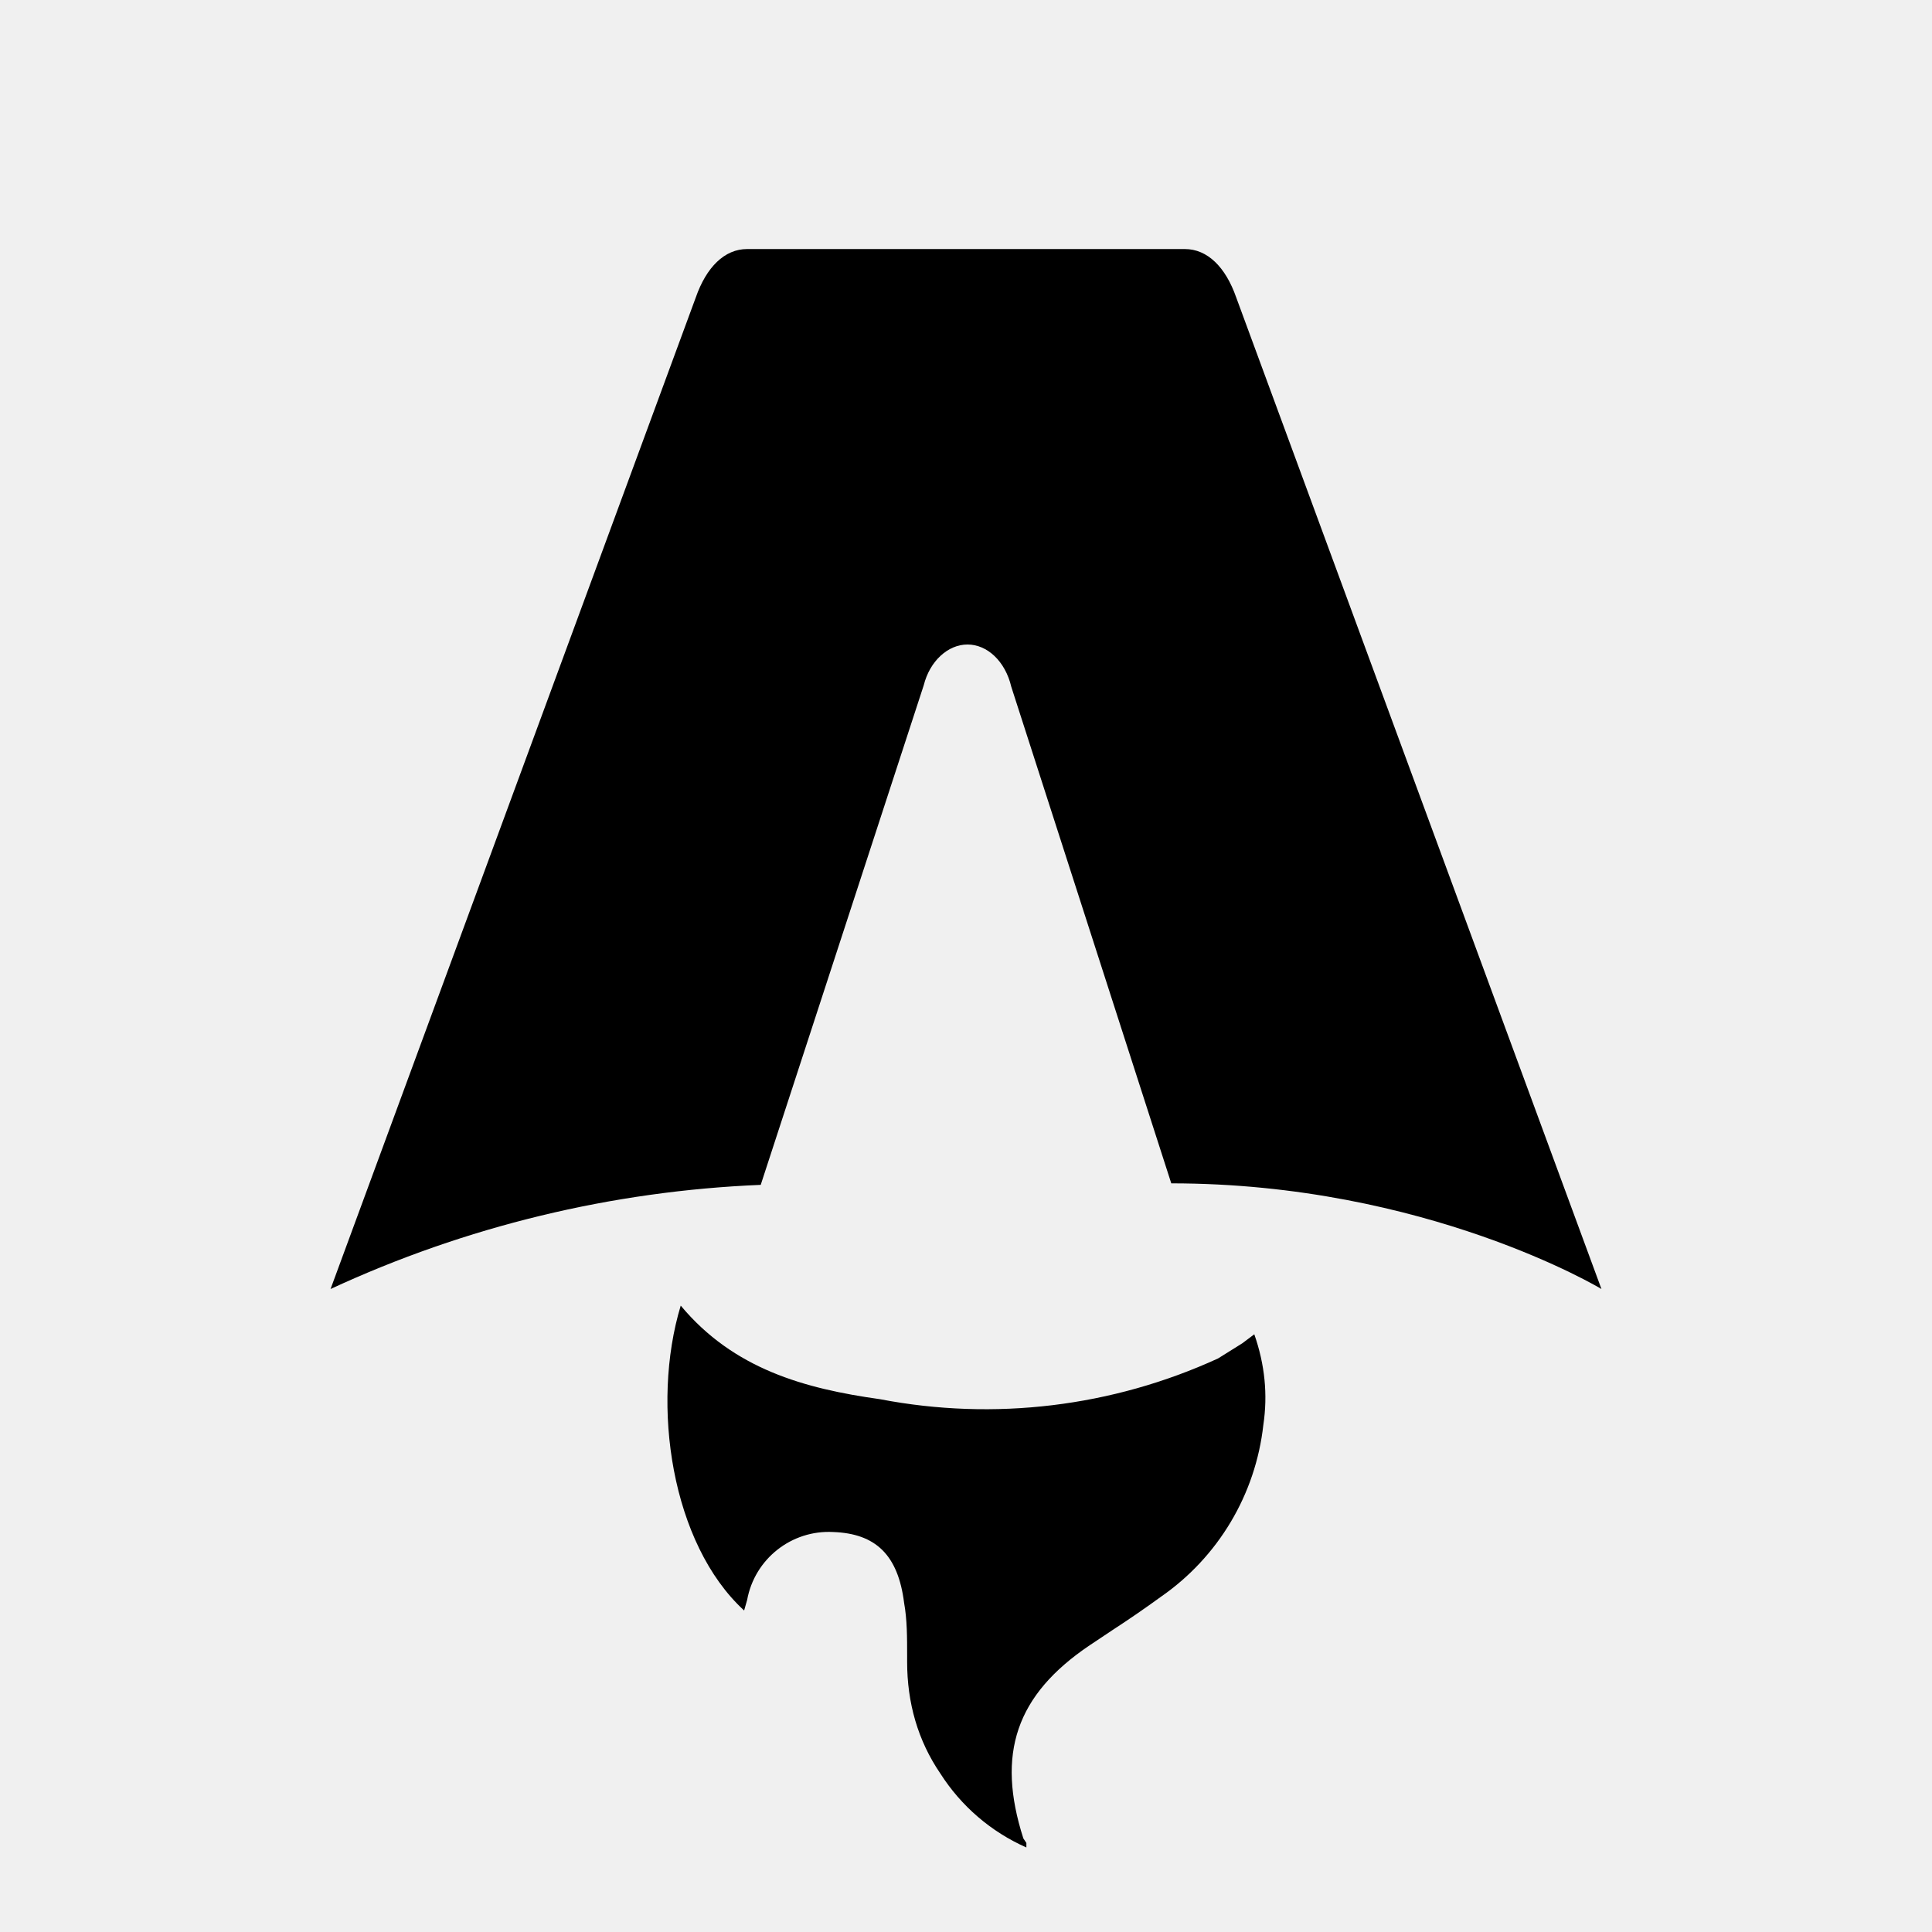
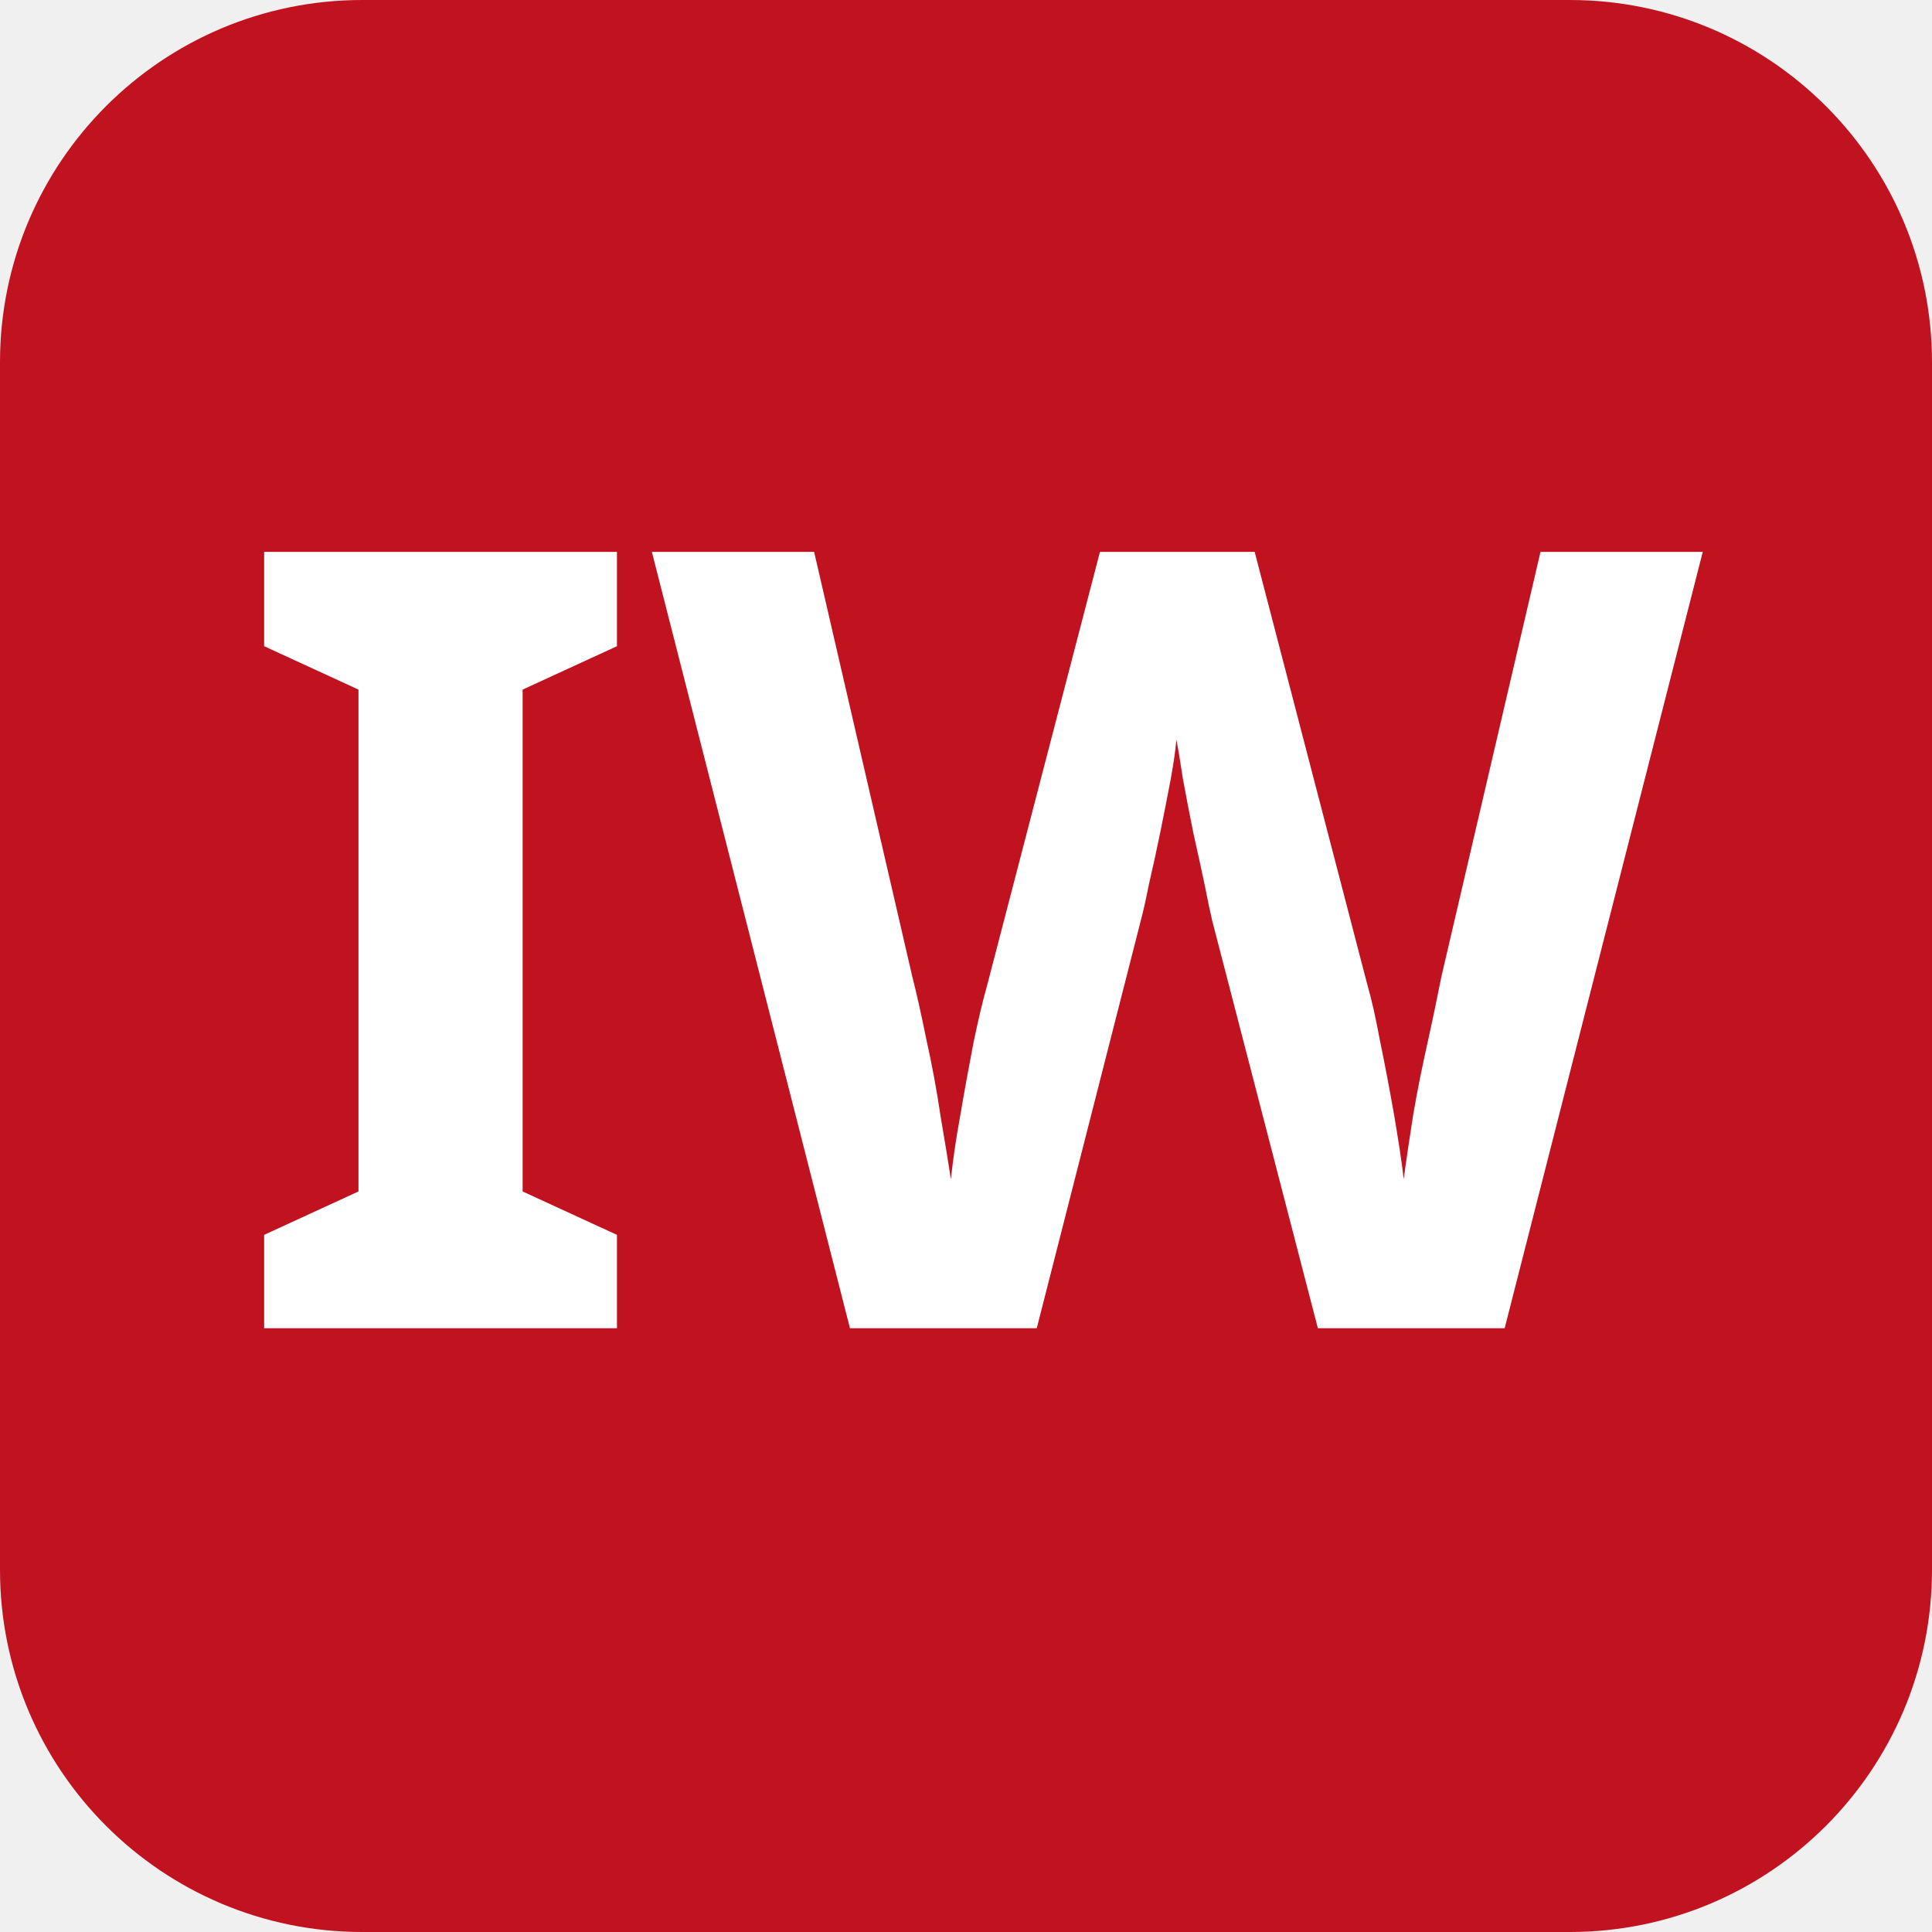
- <svg xmlns="http://www.w3.org/2000/svg" fill="none" viewBox="0 0 128 128">
-   <path d="M50.4 78.5a75.1 75.1 0 0 0-28.5 6.9l24.2-65.7c.7-2 1.9-3.2 3.4-3.2h29c1.5 0 2.7 1.2 3.4 3.2l24.2 65.7s-11.6-7-28.5-7L67 45.5c-.4-1.7-1.6-2.8-2.9-2.8-1.3 0-2.5 1.1-2.9 2.7L50.4 78.5Zm-1.1 28.2Zm-4.2-20.2c-2 6.6-.6 15.8 4.2 20.2a17.5 17.5 0 0 1 .2-.7 5.5 5.5 0 0 1 5.7-4.5c2.8.1 4.3 1.5 4.7 4.7.2 1.1.2 2.3.2 3.5v.4c0 2.7.7 5.2 2.2 7.4a13 13 0 0 0 5.7 4.9v-.3l-.2-.3c-1.8-5.6-.5-9.5 4.4-12.8l1.5-1a73 73 0 0 0 3.2-2.2 16 16 0 0 0 6.8-11.4c.3-2 .1-4-.6-6l-.8.6-1.6 1a37 37 0 0 1-22.4 2.7c-5-.7-9.7-2-13.2-6.2Z" />
-   <style>
-         path { fill: #000; }
-         @media (prefers-color-scheme: dark) {
-             path { fill: #FFF; }
-         }
-     </style>
+ <svg xmlns="http://www.w3.org/2000/svg" viewBox="0 0 32 32">
+   <rect width="32" height="32" rx="6" fill="#C1121F" />
+   <text x="16" y="22" font-family="Outfit,sans-serif" font-size="18" font-weight="900" fill="white" text-anchor="middle">IW</text>
</svg>
